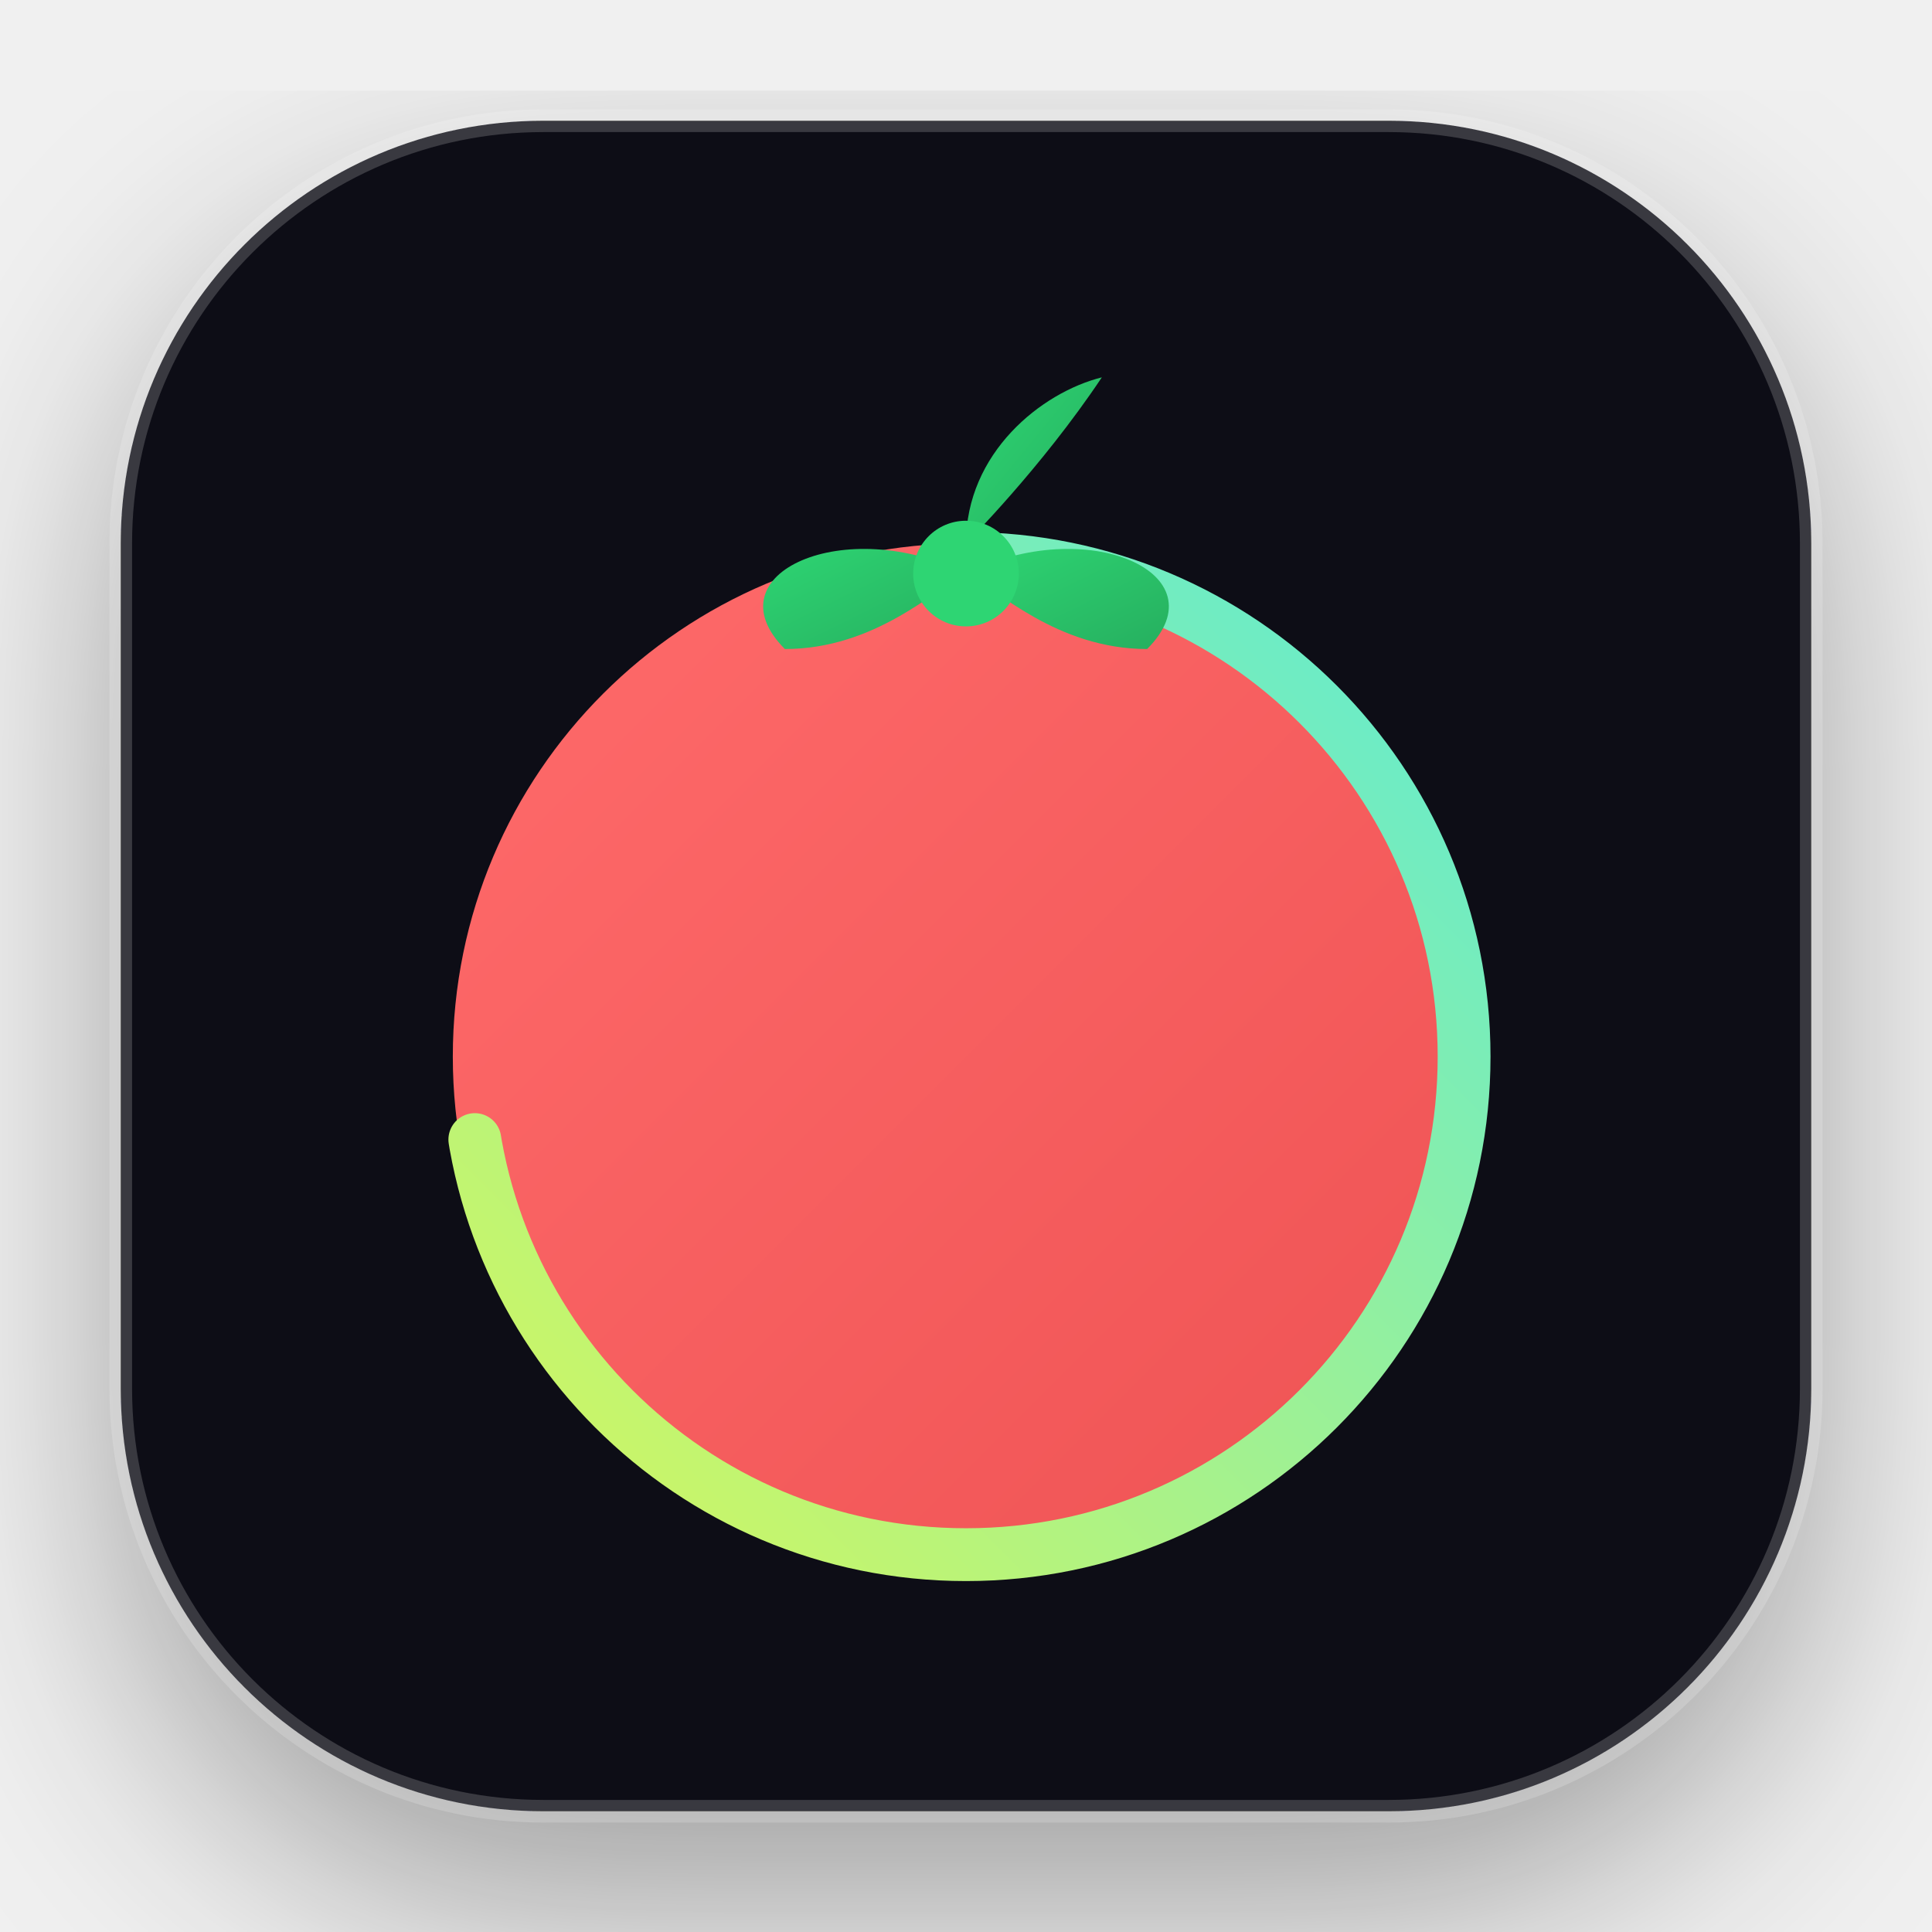
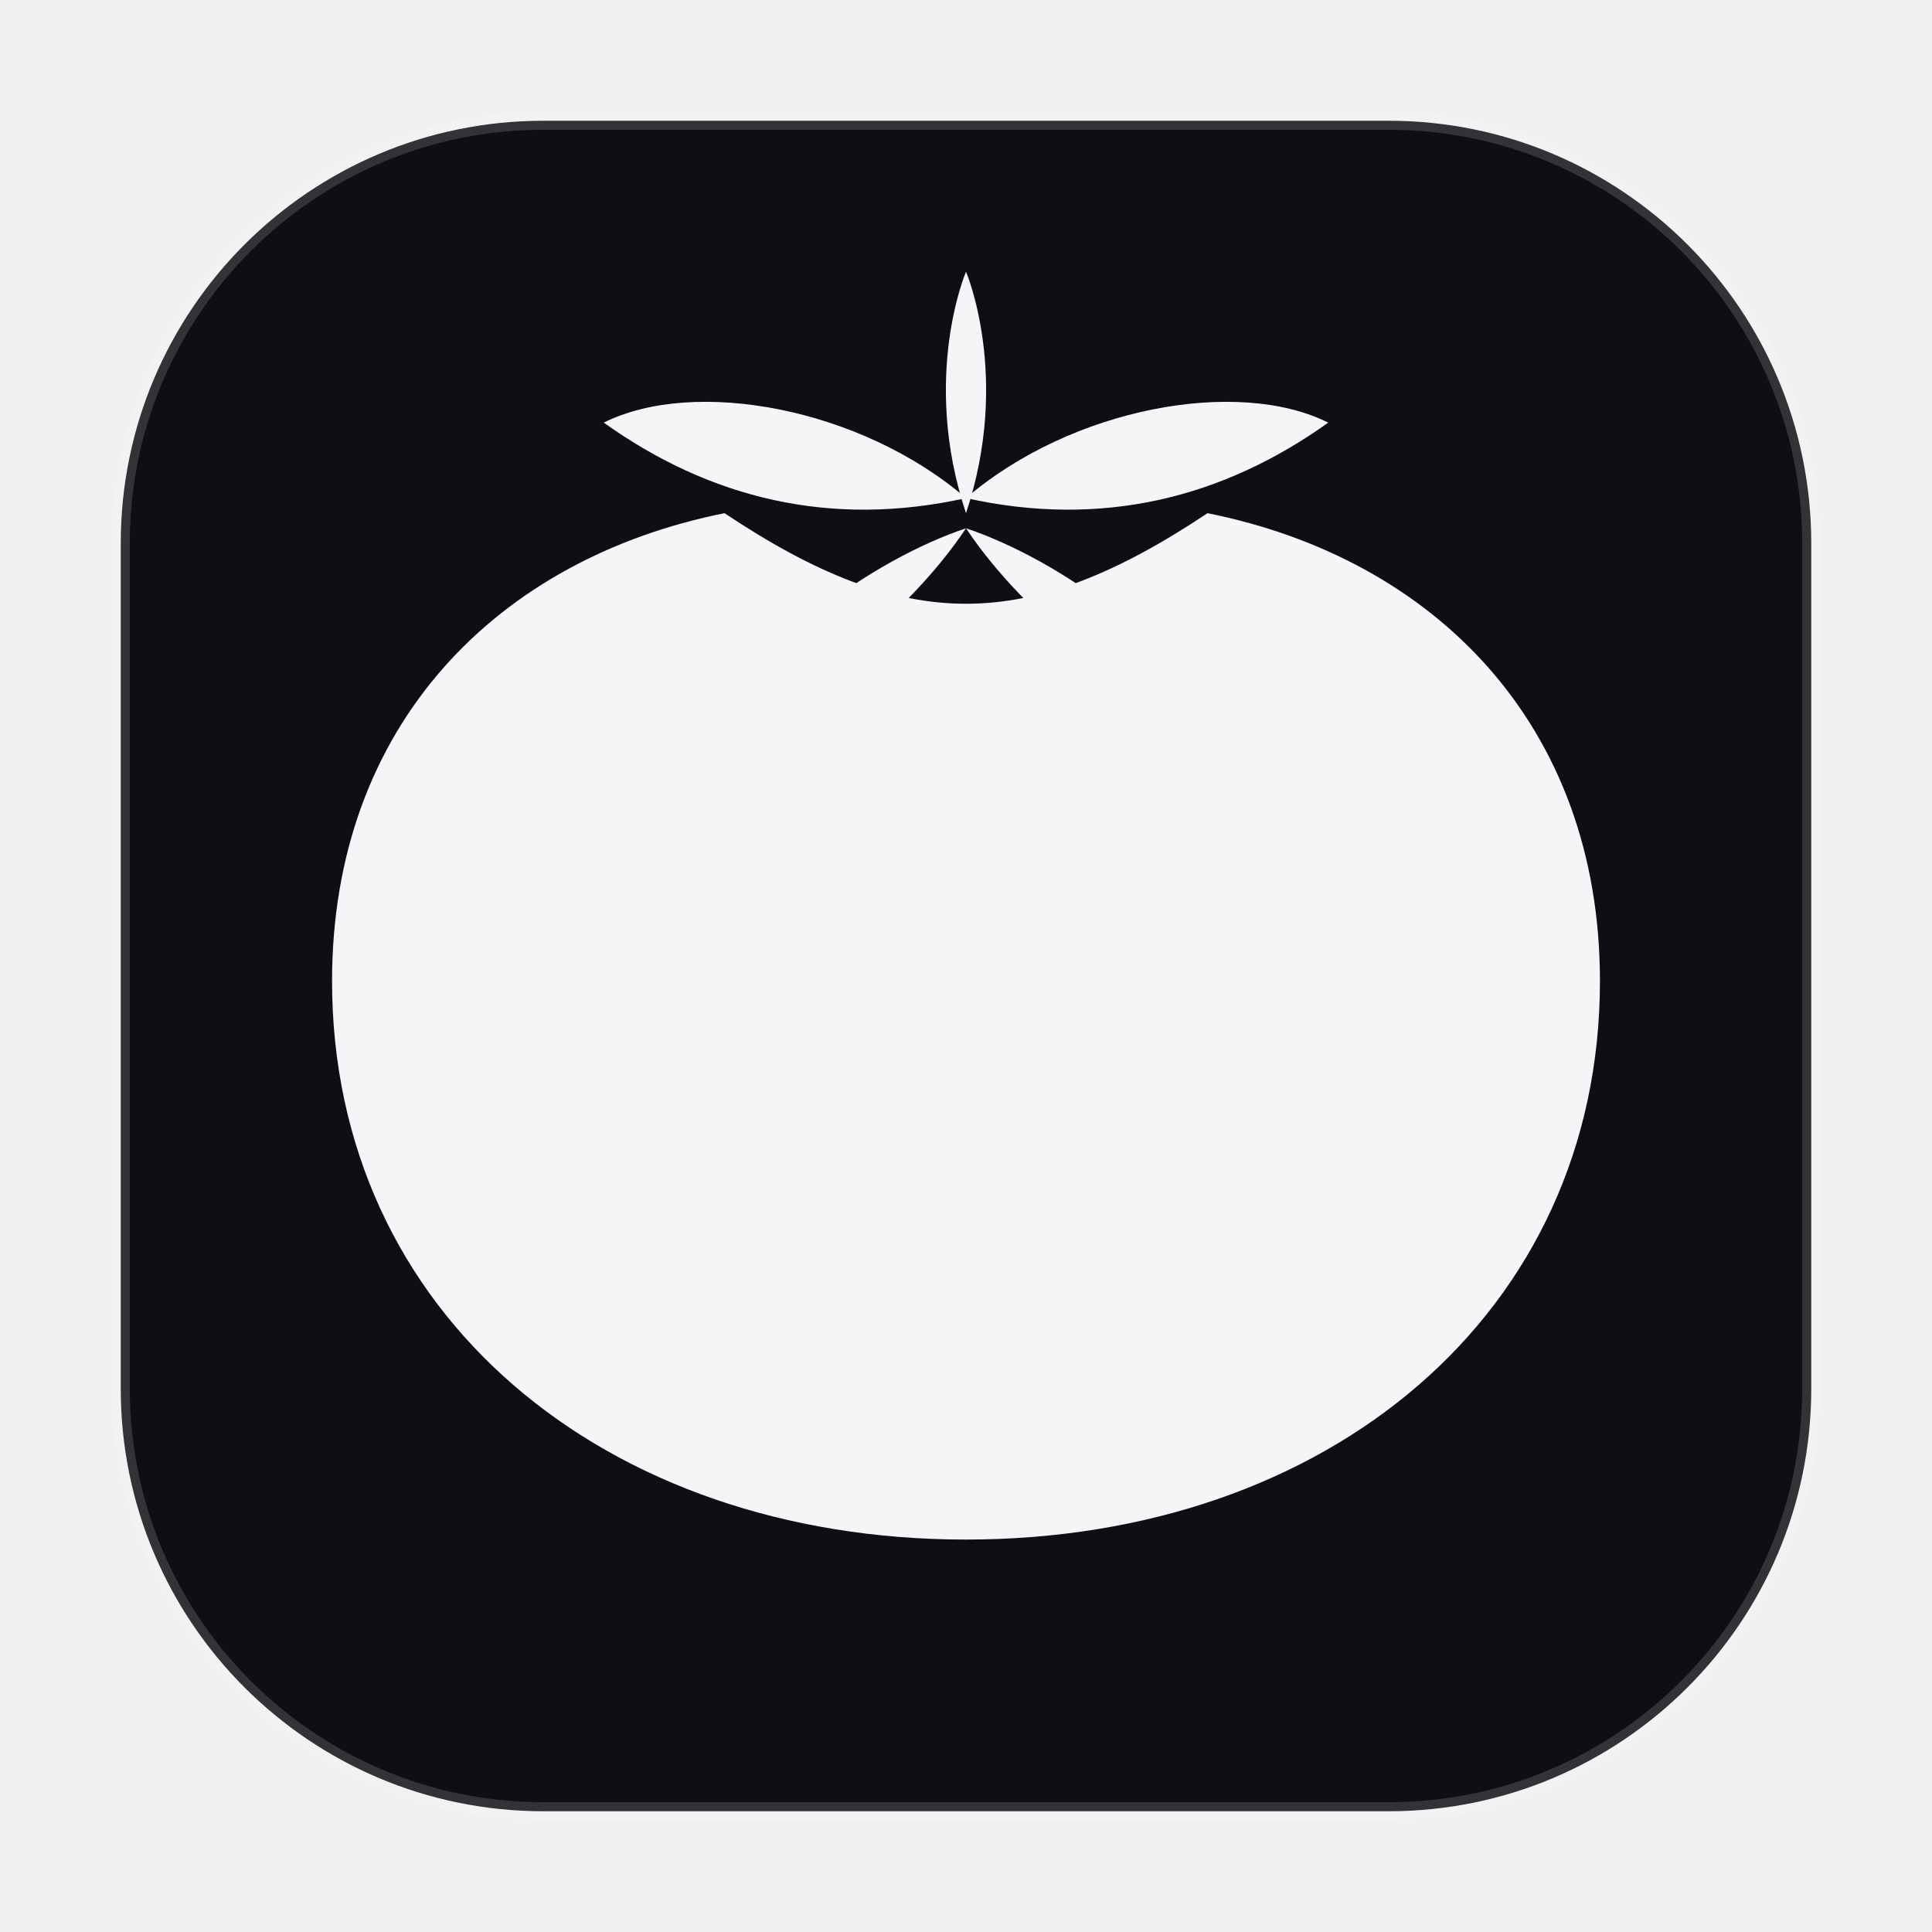
<svg xmlns="http://www.w3.org/2000/svg" viewBox="0 0 128 128" width="128" height="128">
-   <defs>
-     <linearGradient id="bg" x1="0%" y1="0%" x2="100%" y2="100%">
-       <stop offset="0%" stop-color="#ff6b6b" />
-       <stop offset="100%" stop-color="#ee5253" />
-     </linearGradient>
-     <linearGradient id="stem" x1="0%" y1="0%" x2="100%" y2="100%">
-       <stop offset="0%" stop-color="#2ed573" />
-       <stop offset="100%" stop-color="#26af5f" />
-     </linearGradient>
-     <linearGradient id="ring" x1="0%" y1="0%" x2="100%" y2="100%">
-       <stop offset="0%" stop-color="#d7f75b" />
-       <stop offset="100%" stop-color="#5eead4" />
-     </linearGradient>
-     <filter id="shadow" x="-20%" y="-20%" width="140%" height="140%">
-       <feDropShadow dx="0" dy="6" stdDeviation="8" flood-color="#000000" flood-opacity="0.35" />
-     </filter>
-   </defs>
-   <rect x="8" y="8" width="112" height="112" rx="28" fill="#0e0f14" filter="url(#shadow)" />
-   <rect x="8" y="8" width="112" height="112" rx="28" fill="none" stroke="#ffffff" stroke-opacity="0.18" stroke-width="1.5" />
-   <circle cx="64" cy="70" r="34" fill="url(#bg)" />
-   <circle cx="64" cy="70" r="33" fill="none" stroke="url(#ring)" stroke-width="3.5" stroke-dasharray="150 60" stroke-linecap="round" transform="rotate(-90 64 70)" />
-   <path d="M64 36 C64 30 69 26 73 25 C69 31 64 36 64 36 Z" fill="url(#stem)" />
-   <path d="M64 38 C56 34 47 38 52 43 C58 43 62 39 64 38 Z" fill="url(#stem)" />
-   <path d="M64 38 C72 34 81 38 76 43 C70 43 66 39 64 38 Z" fill="url(#stem)" />
-   <circle cx="64" cy="38" r="3.5" fill="#2ed573" />
+   <rect x="8" y="8" width="112" height="112" rx="28" fill="#0e0f14" />
+   <rect x="8" y="8" width="112" height="112" rx="28" fill="none" stroke="#ffffff" stroke-opacity="0.15" stroke-width="1.2" />
+   <g fill="#f4f5f7">
+     <path d="M 64 102               C 40 102, 22 87, 22 65               C 22 48, 33 37, 48 34               C 54 38, 59 40, 64 40               C 69 40, 74 38, 80 34               C 95 37, 106 48, 106 65               C 106 87, 88 102, 64 102 Z" />
+     <path d="M 64 18               C 64 18, 67 25, 64 34               C 61 25, 64 18, 64 18 Z" />
+     <path d="M 64 33               C 57 27, 46 25, 40 28               C 47 33, 55 35, 64 33 Z" />
+     <path d="M 64 33               C 71 27, 82 25, 88 28               C 81 33, 73 35, 64 33 Z" />
+     <path d="M 64 35               C 58 37, 49 43, 47 50               C 53 46, 60 41, 64 35 Z" />
+     <path d="M 64 35               C 70 37, 79 43, 81 50               C 75 46, 68 41, 64 35 Z" />
+   </g>
</svg>
